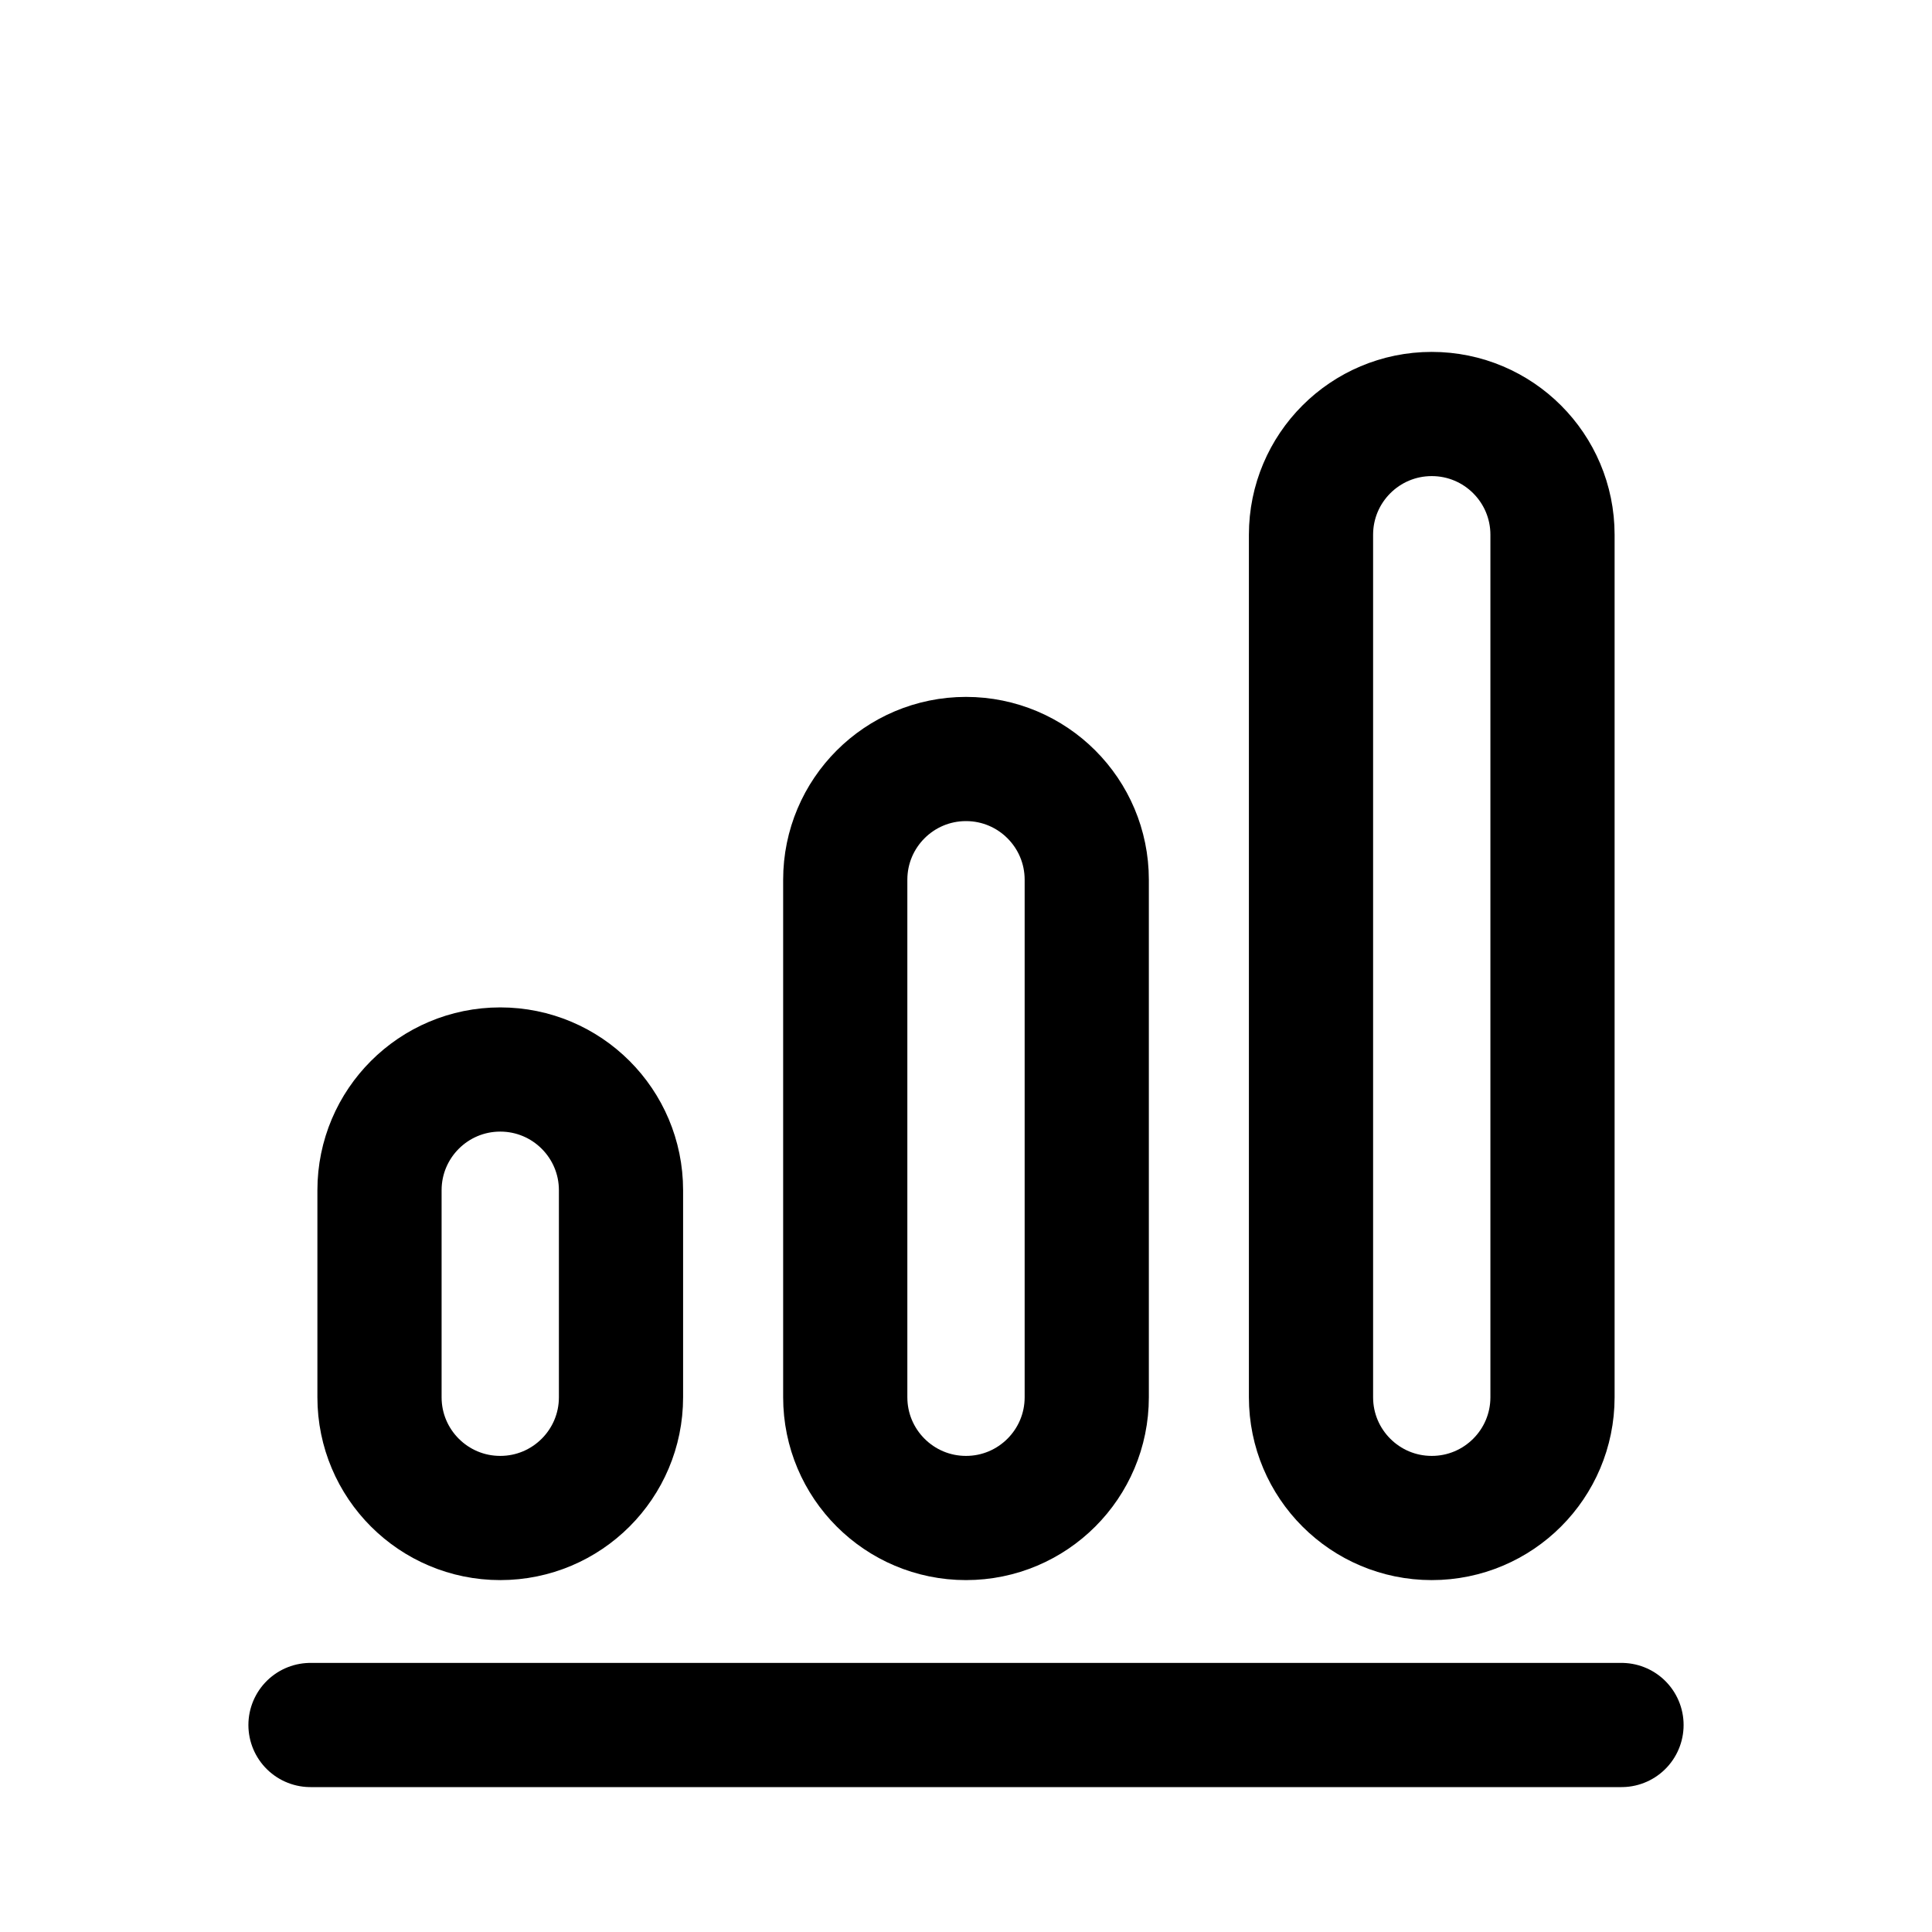
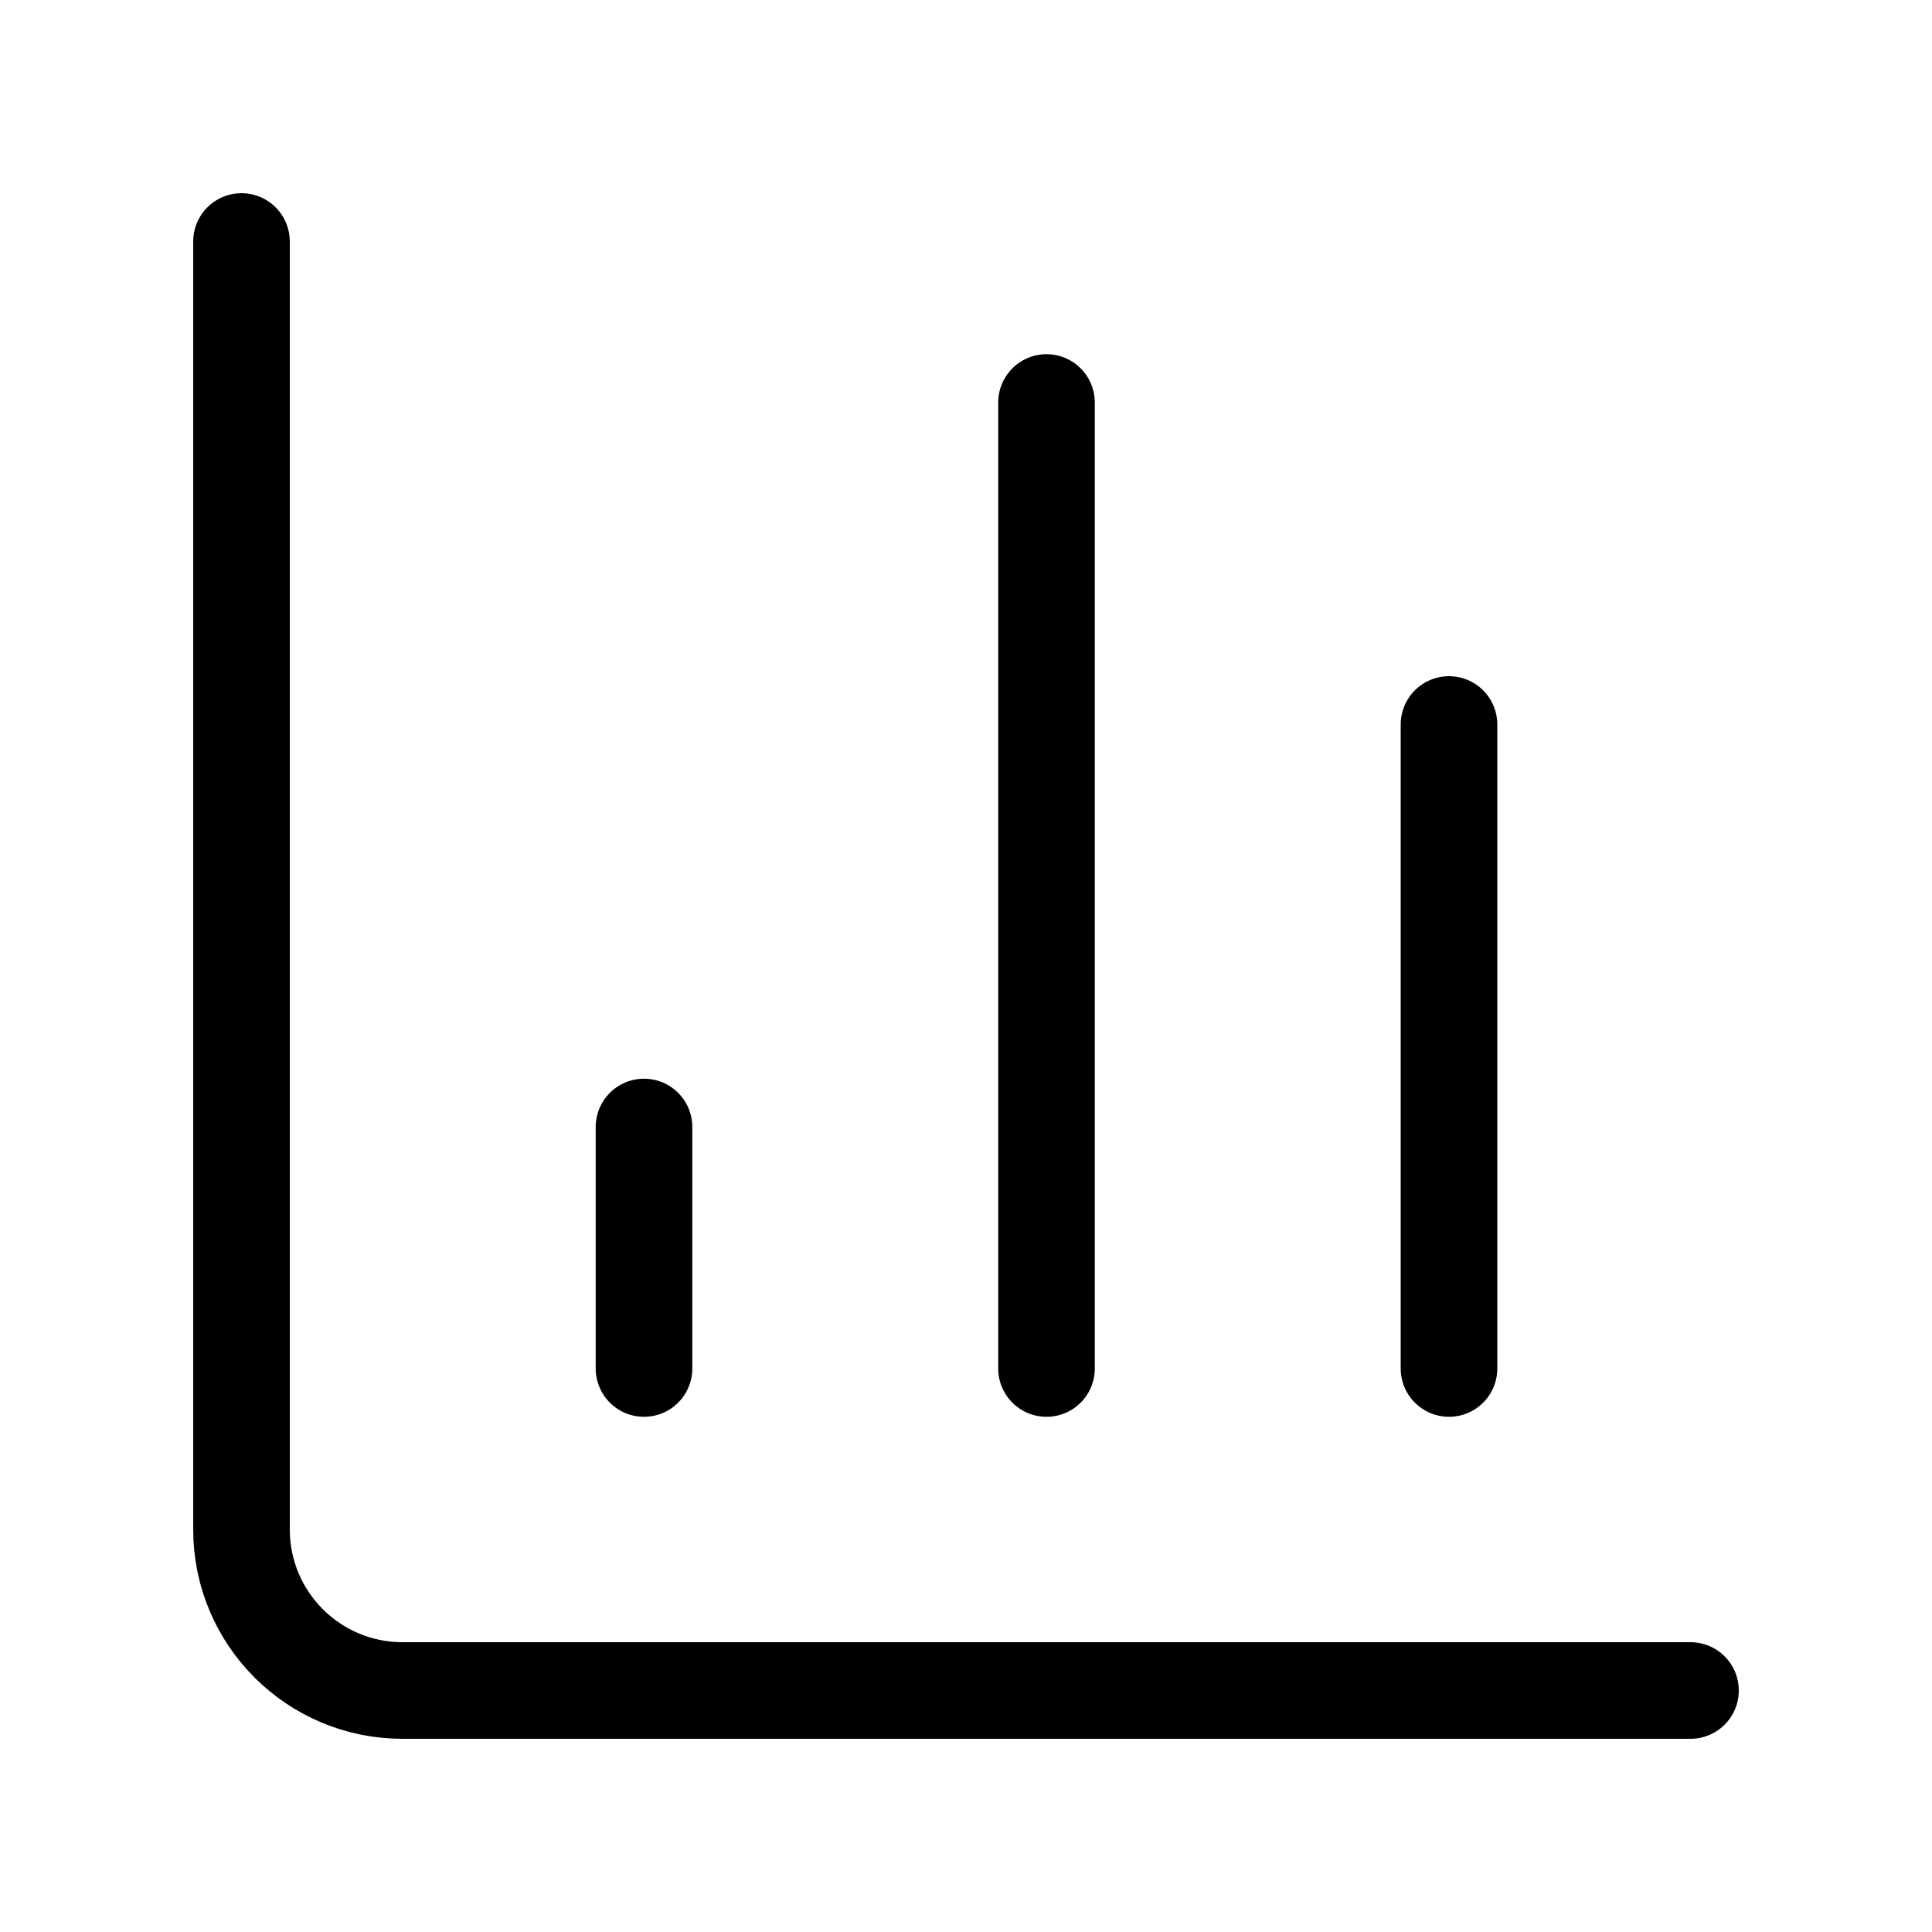
- <svg xmlns="http://www.w3.org/2000/svg" viewBox="0 0 56 56" fill="none" stroke="#000" stroke-width="3.6" stroke-linecap="round" stroke-linejoin="round">
-   <rect x="11" y="31" width="7" height="13" rx="3.5" />
-   <rect x="24.5" y="22" width="7" height="22" rx="3.5" />
-   <rect x="38" y="12" width="7" height="32" rx="3.5" />
-   <path d="M9 50H47" />
+ <svg xmlns="http://www.w3.org/2000/svg" viewBox="0 0 24 24" fill="none" stroke="#000" stroke-width="1.2" stroke-linecap="round" stroke-linejoin="round">
+   <path d="M3 3v16a2 2 0 0 0 2 2h16" />
+   <path d="M18 17V9" />
+   <path d="M13 17V5" />
+   <path d="M8 17v-3" />
</svg>
